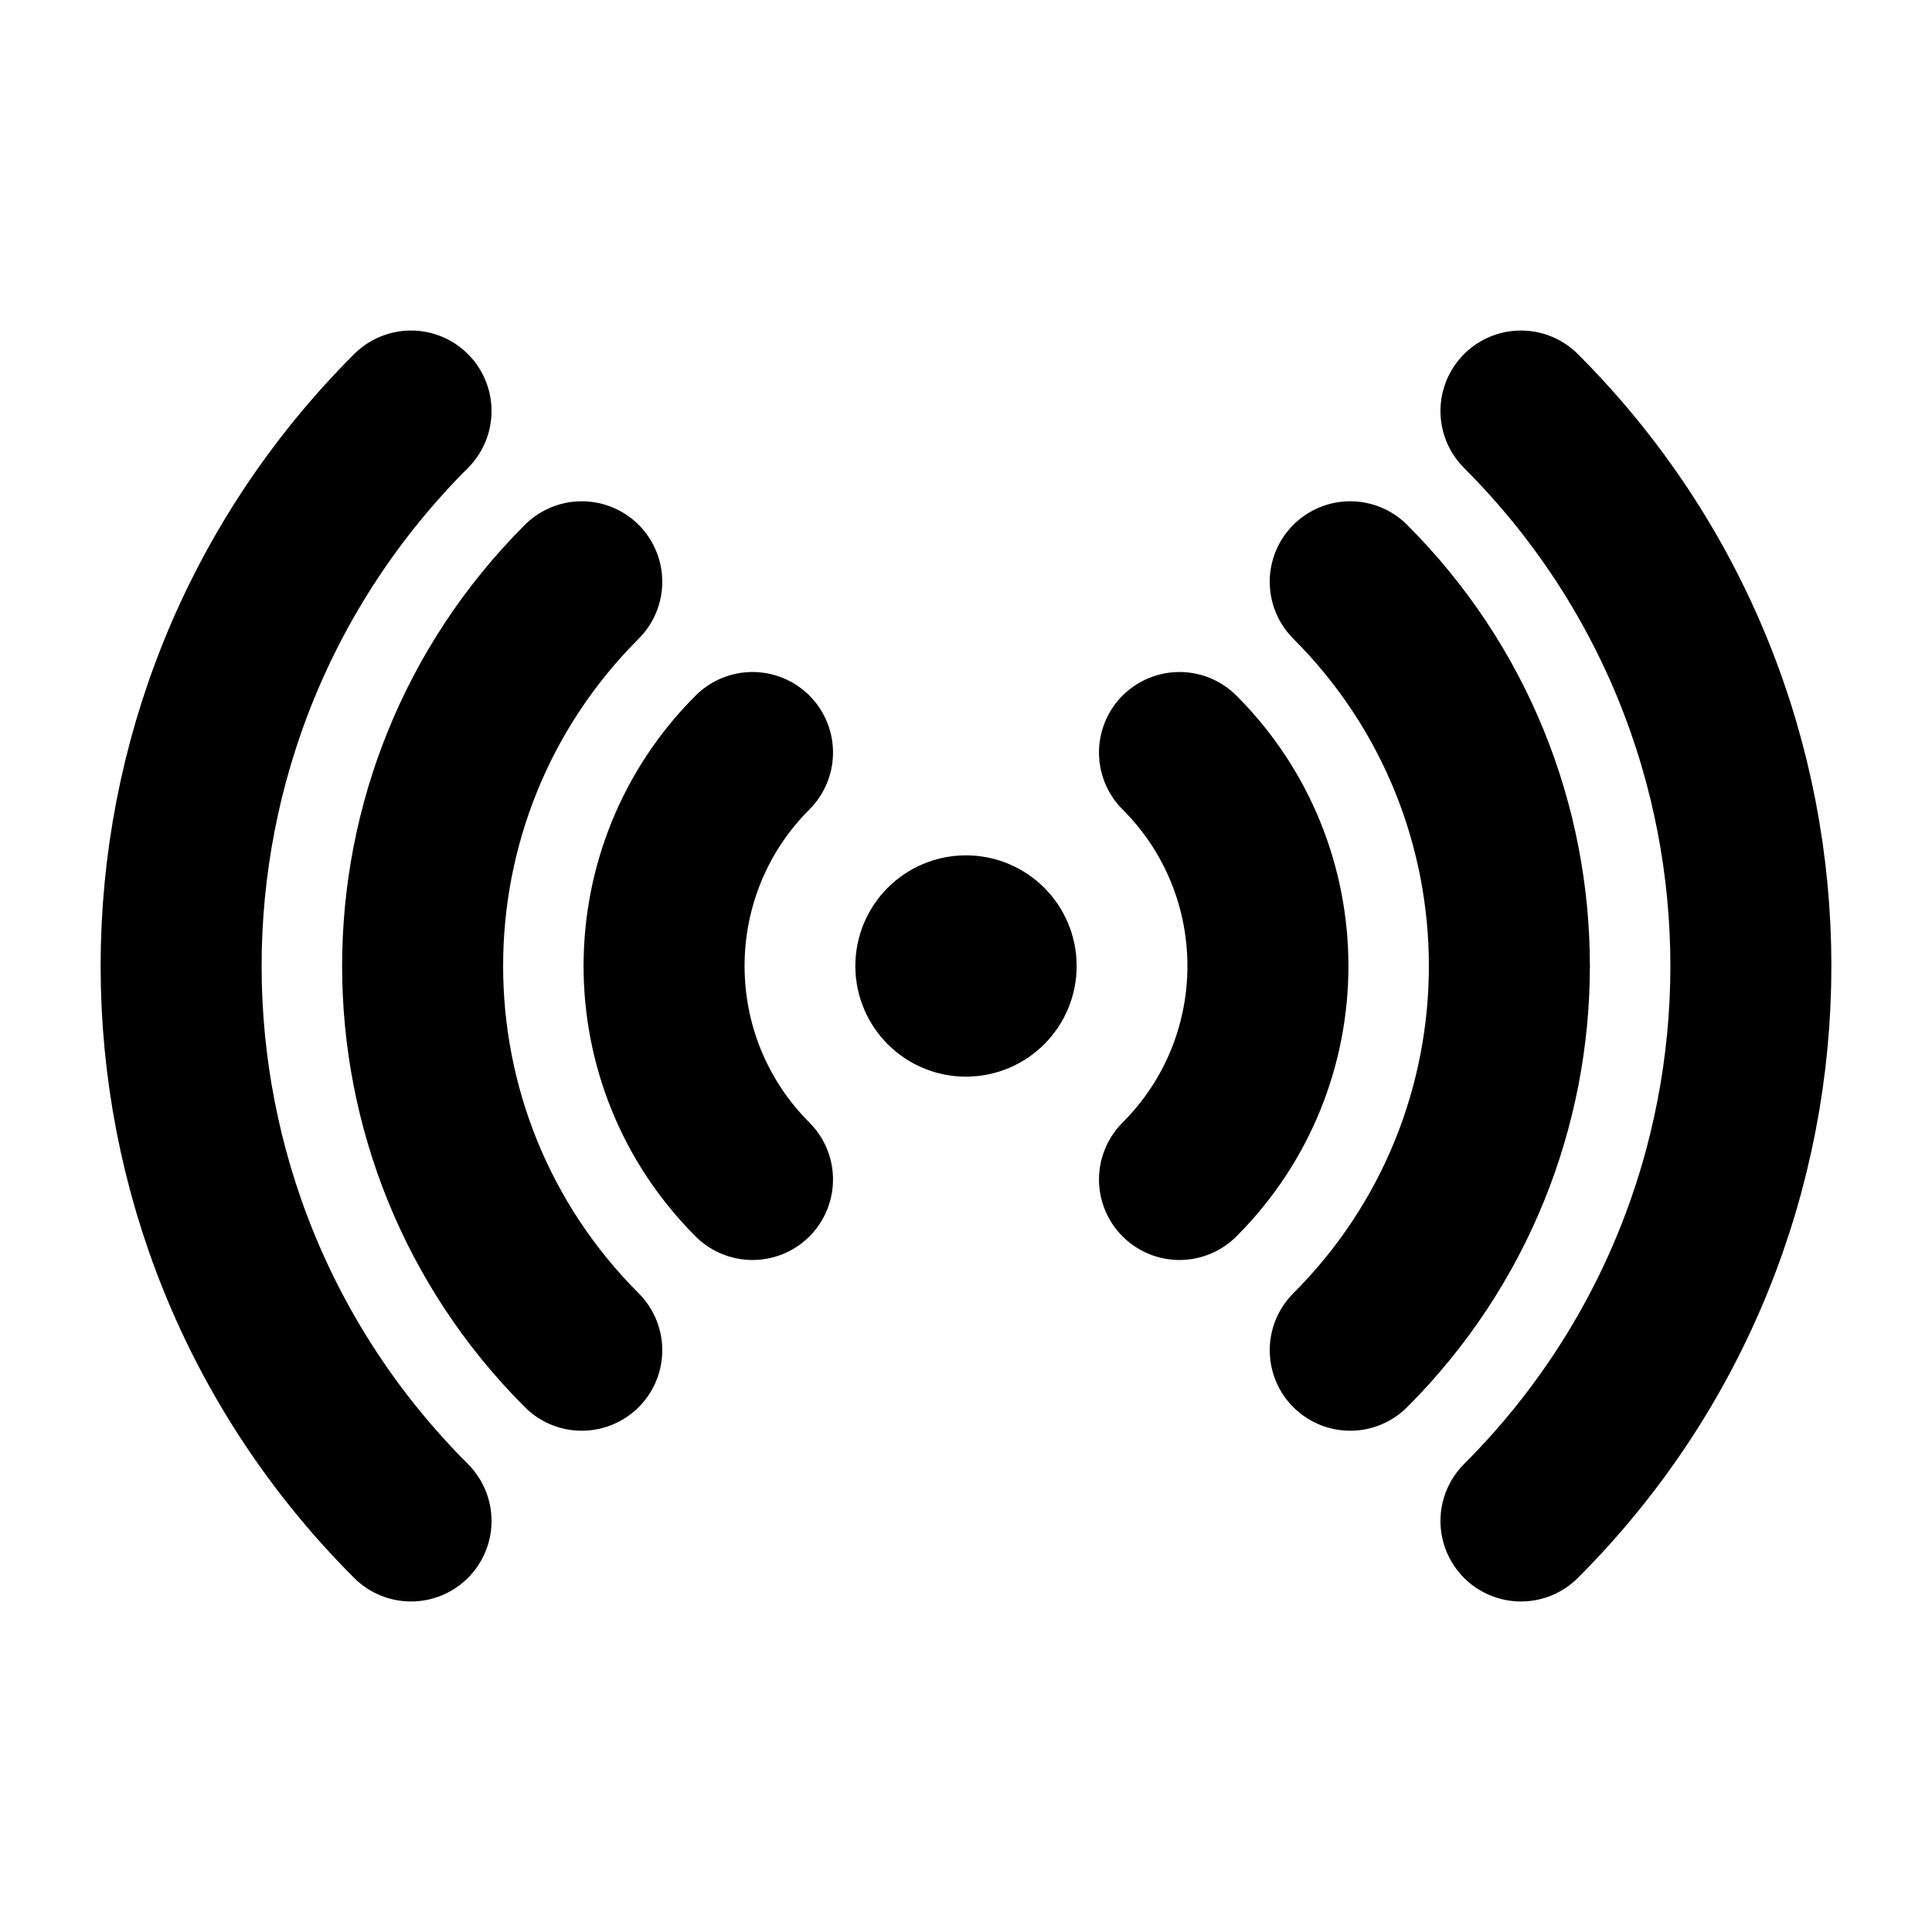
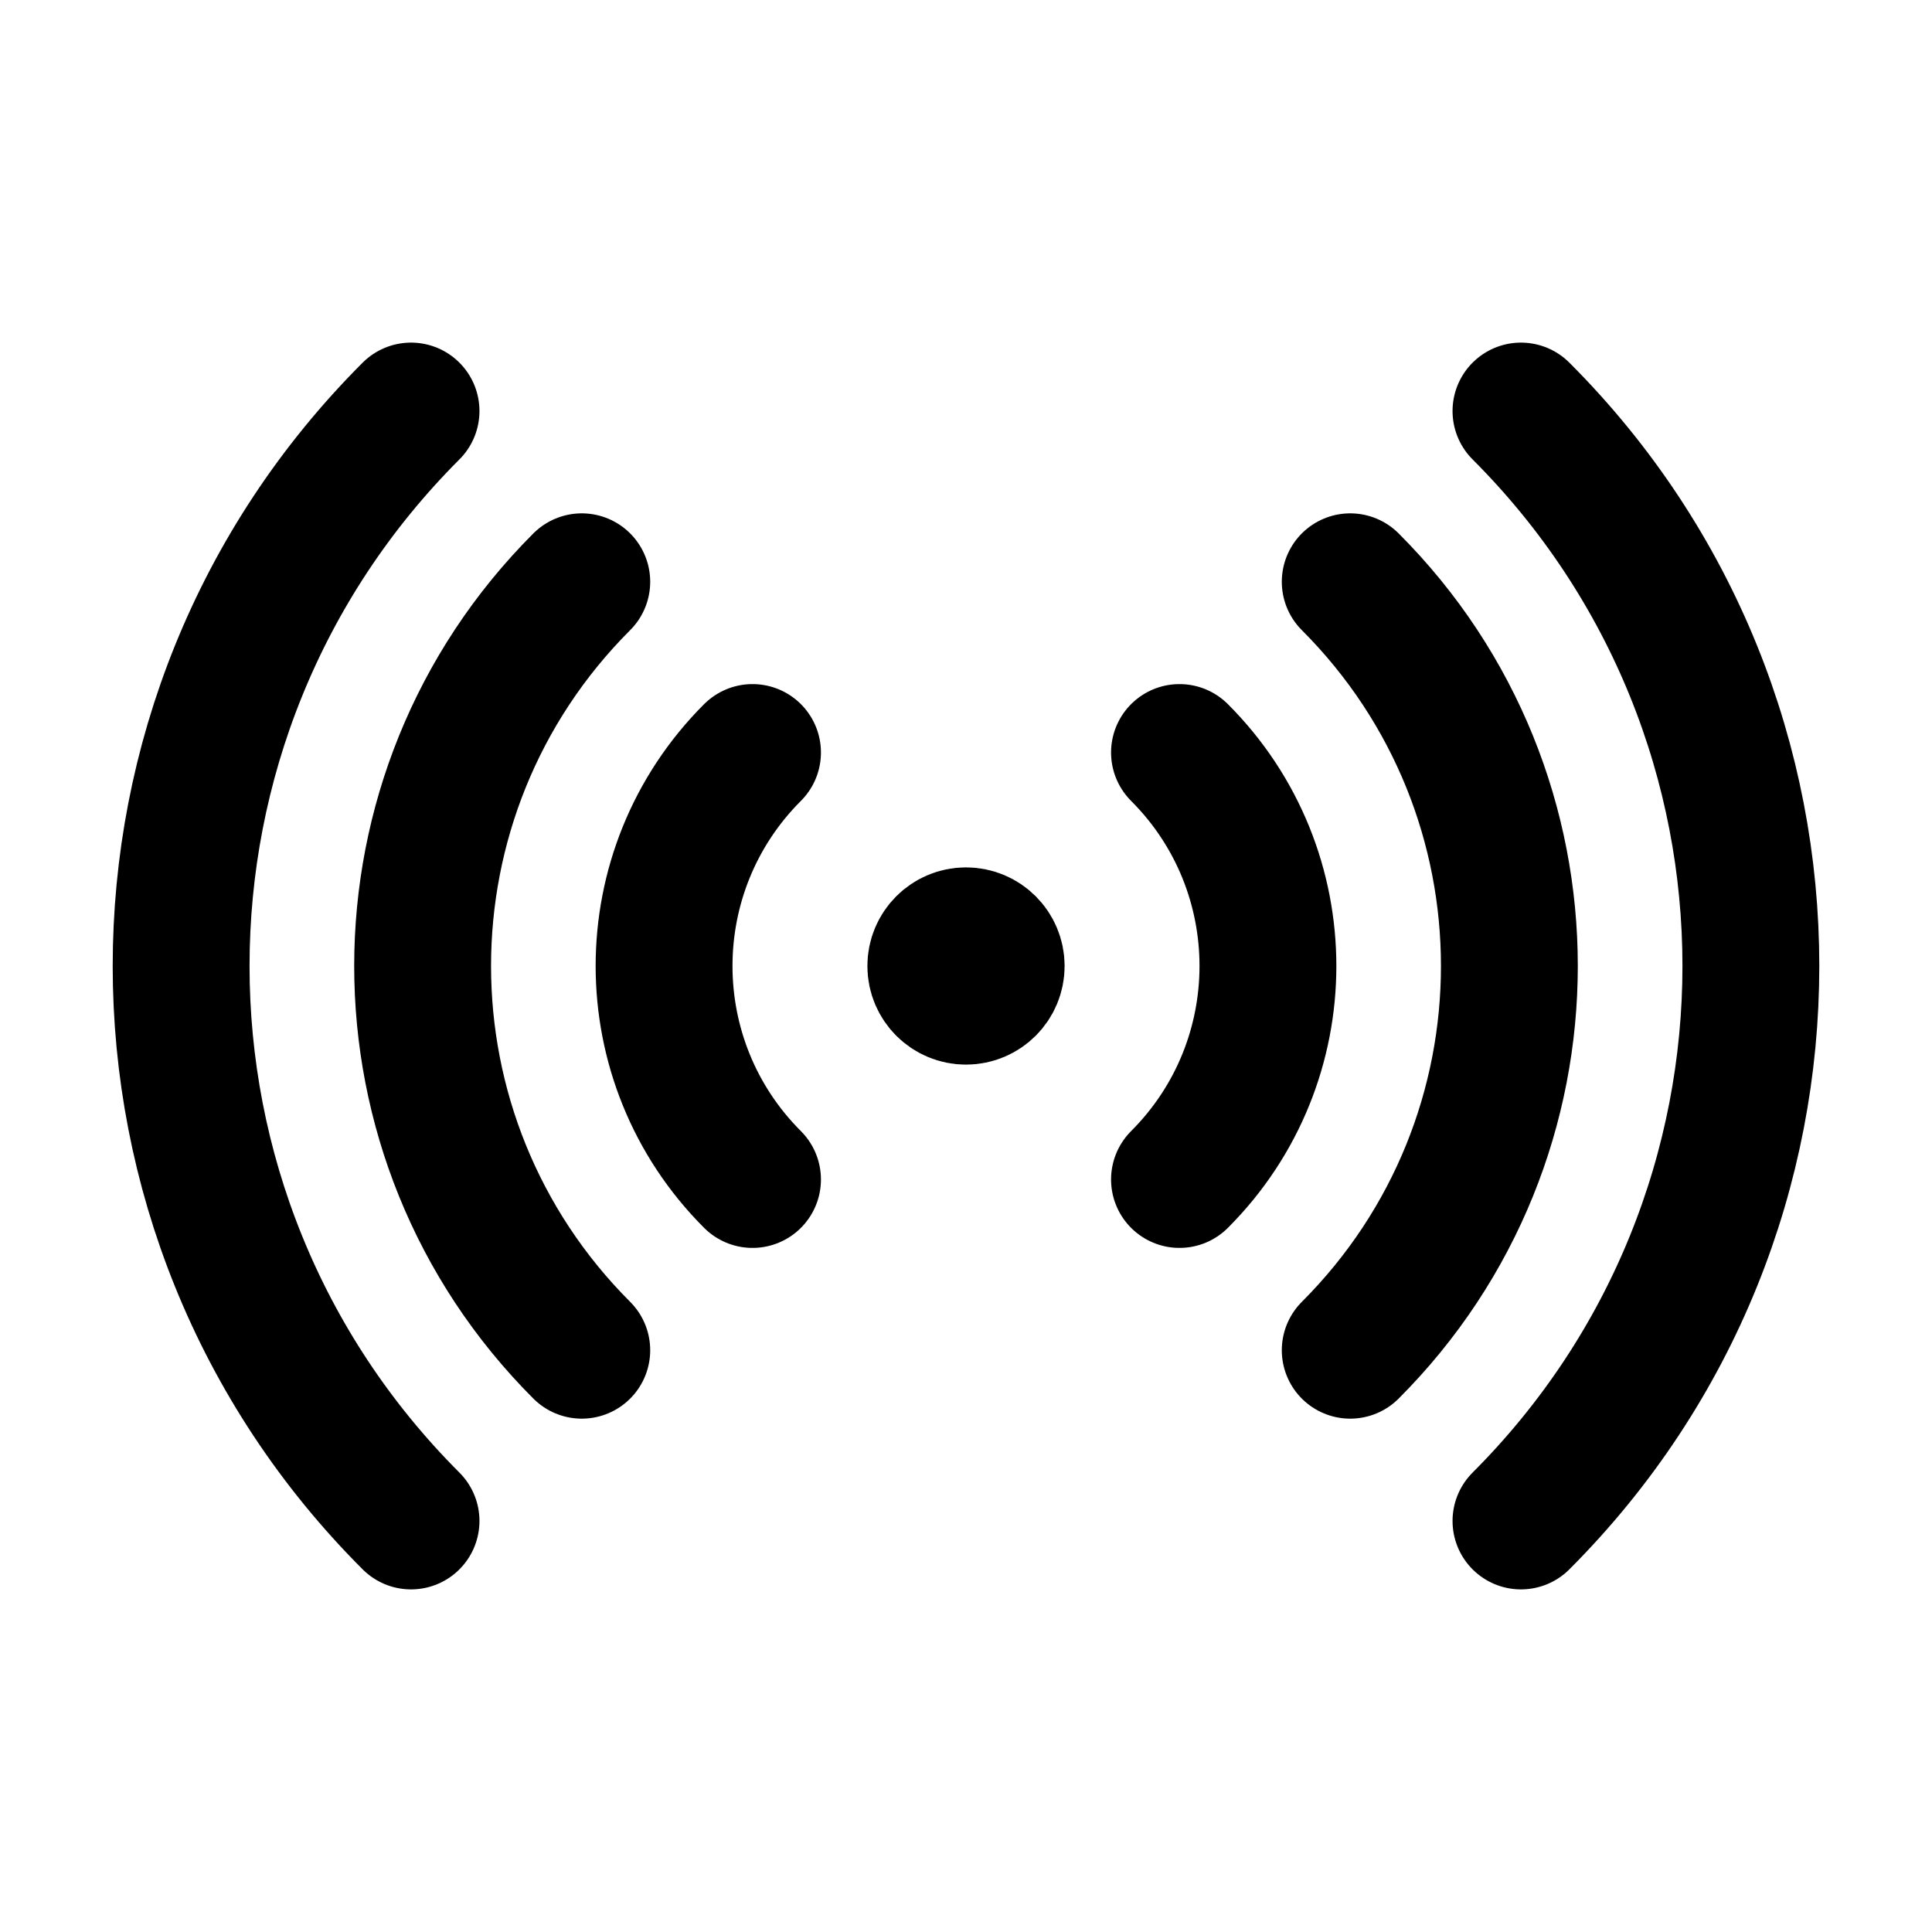
- <svg xmlns="http://www.w3.org/2000/svg" fill="none" viewBox="0 0 24 24" stroke-width="2" stroke="currentColor" aria-hidden="true">
+ <svg xmlns="http://www.w3.org/2000/svg" fill="none" viewBox="0 0 24 24" stroke-width="1.7" stroke="currentColor" aria-hidden="true">
  <path stroke-linecap="round" stroke-linejoin="round" d="M9.348 14.652a3.75 3.75 0 0 1 0-5.304m5.304 0a3.75 3.75 0 0 1 0 5.304m-7.425 2.121a6.75 6.75 0 0 1 0-9.546m9.546 0a6.75 6.75 0 0 1 0 9.546M5.106 18.894c-3.808-3.807-3.808-9.98 0-13.788m13.788 0c3.808 3.807 3.808 9.98 0 13.788M12 12h.008v.008H12V12Zm.375 0a.375.375 0 1 1-.75 0 .375.375 0 0 1 .75 0Z" />
</svg>
